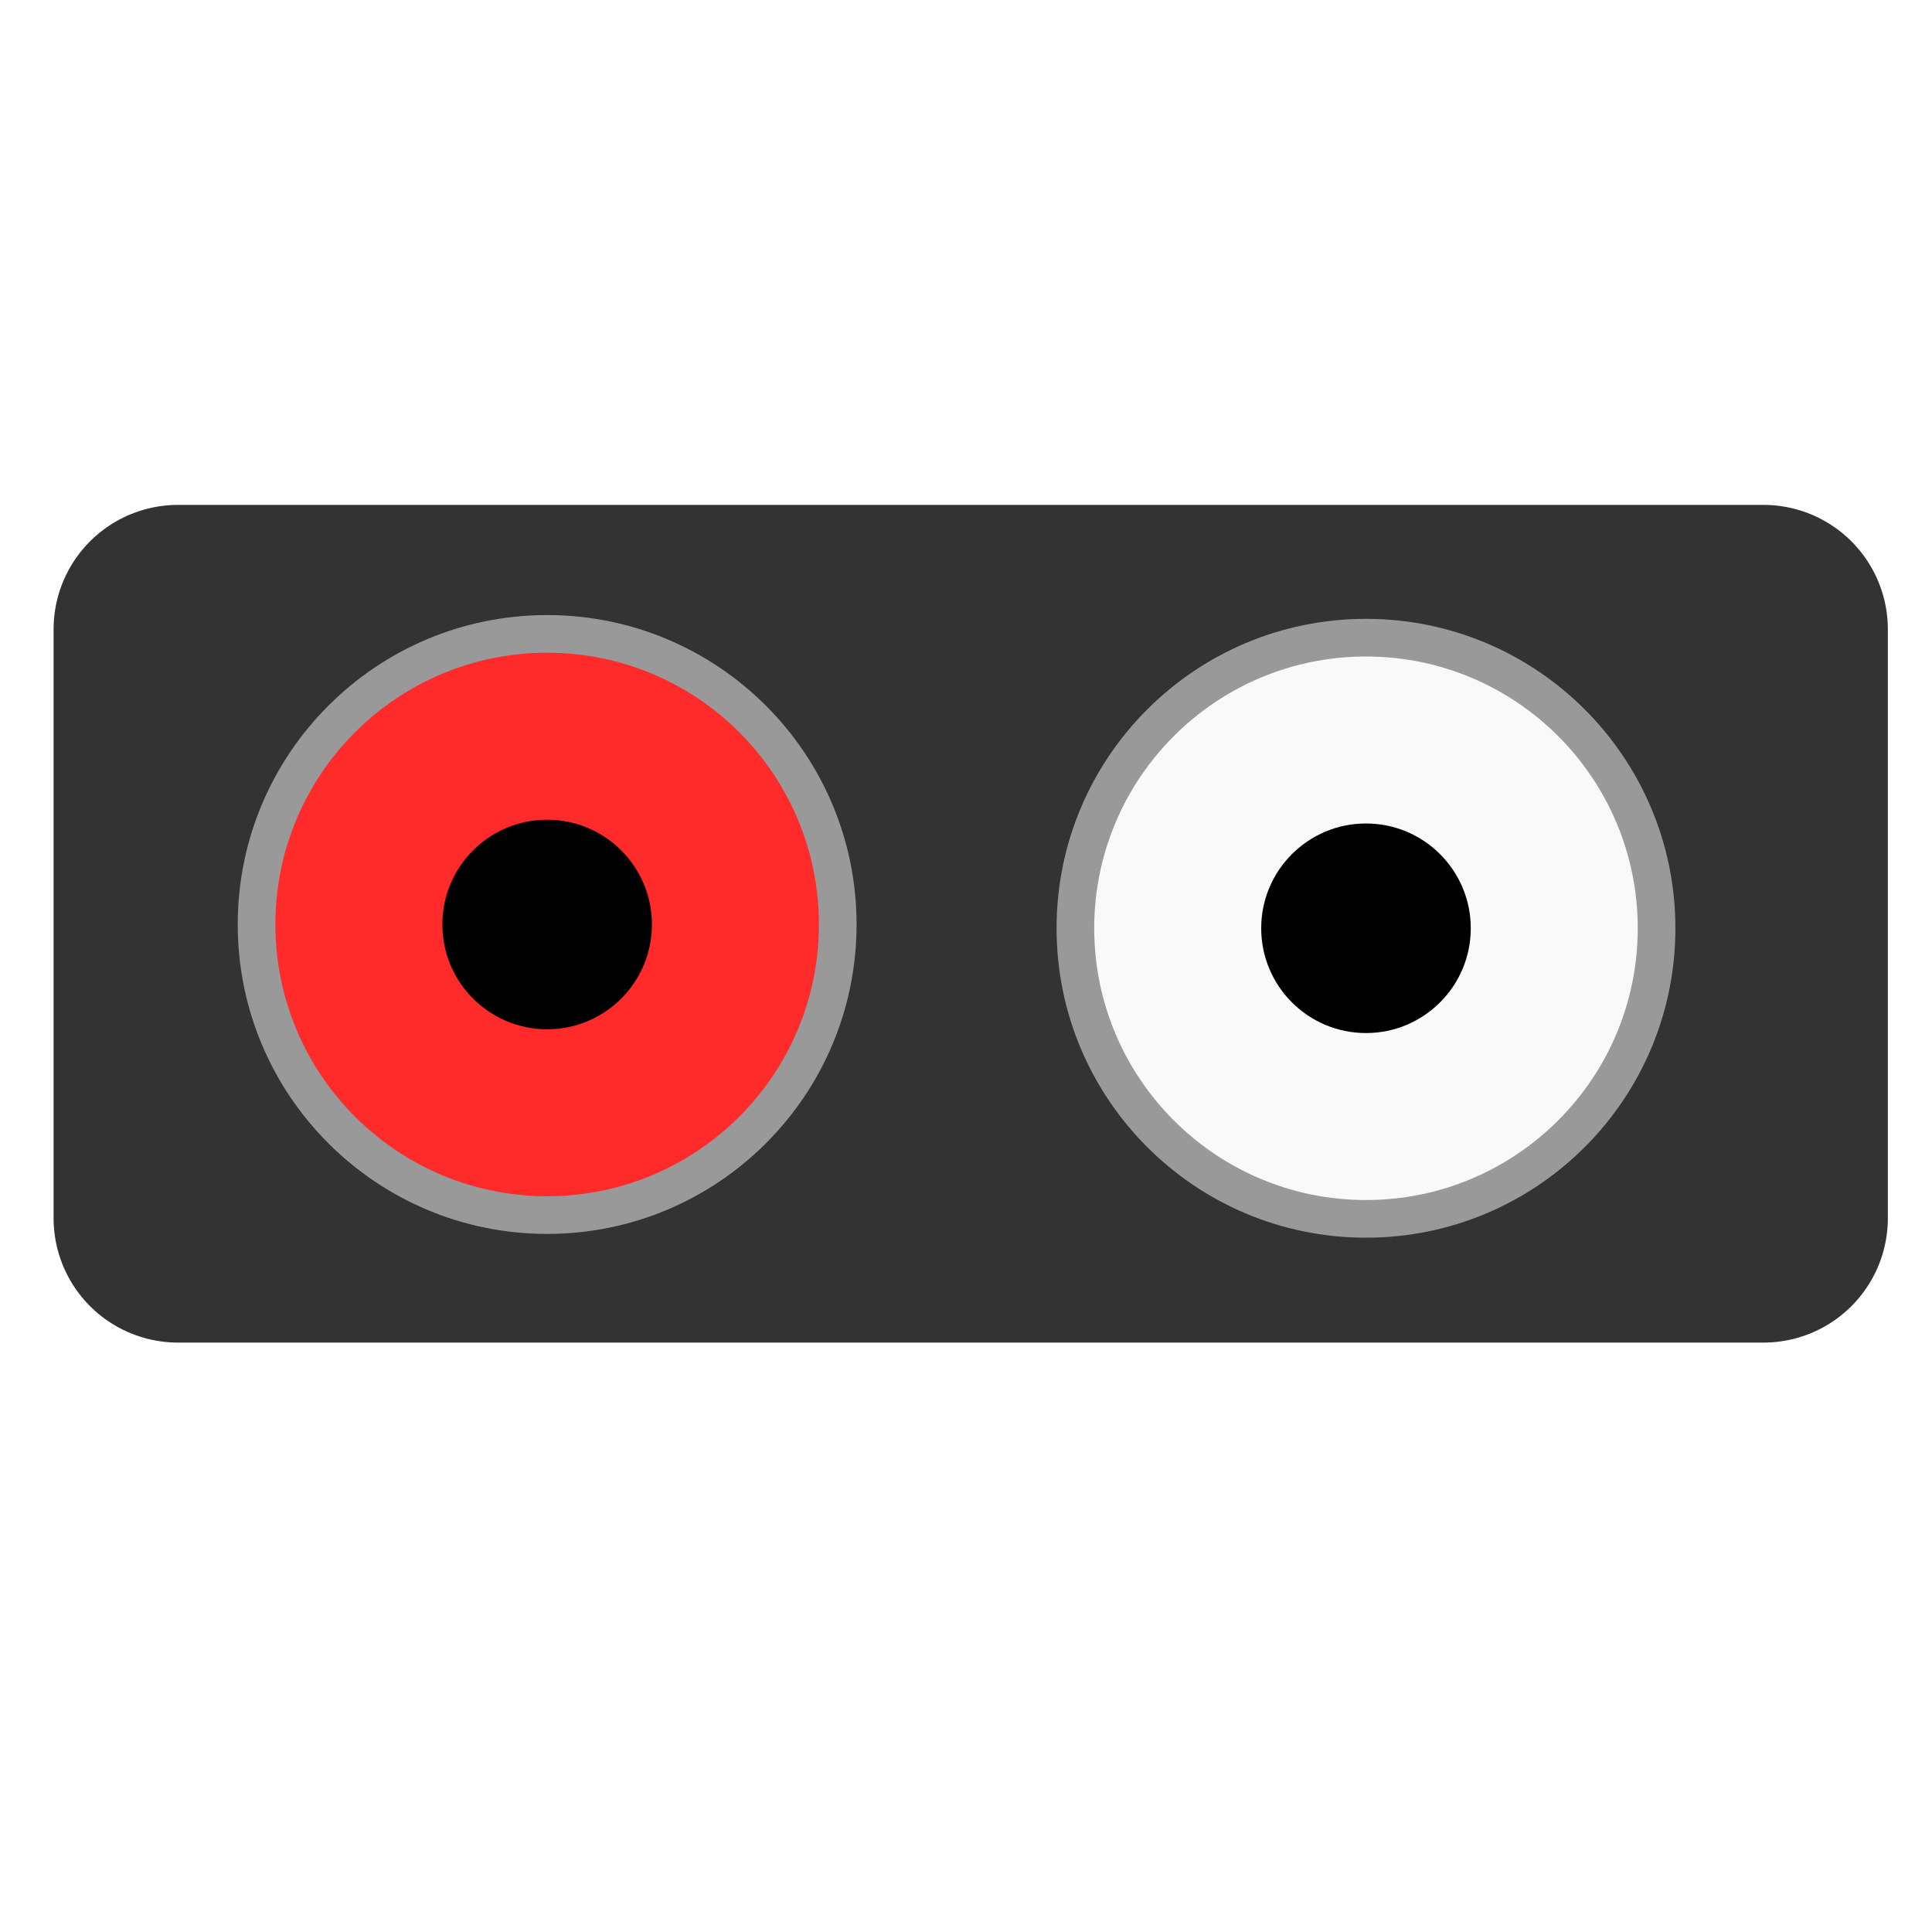
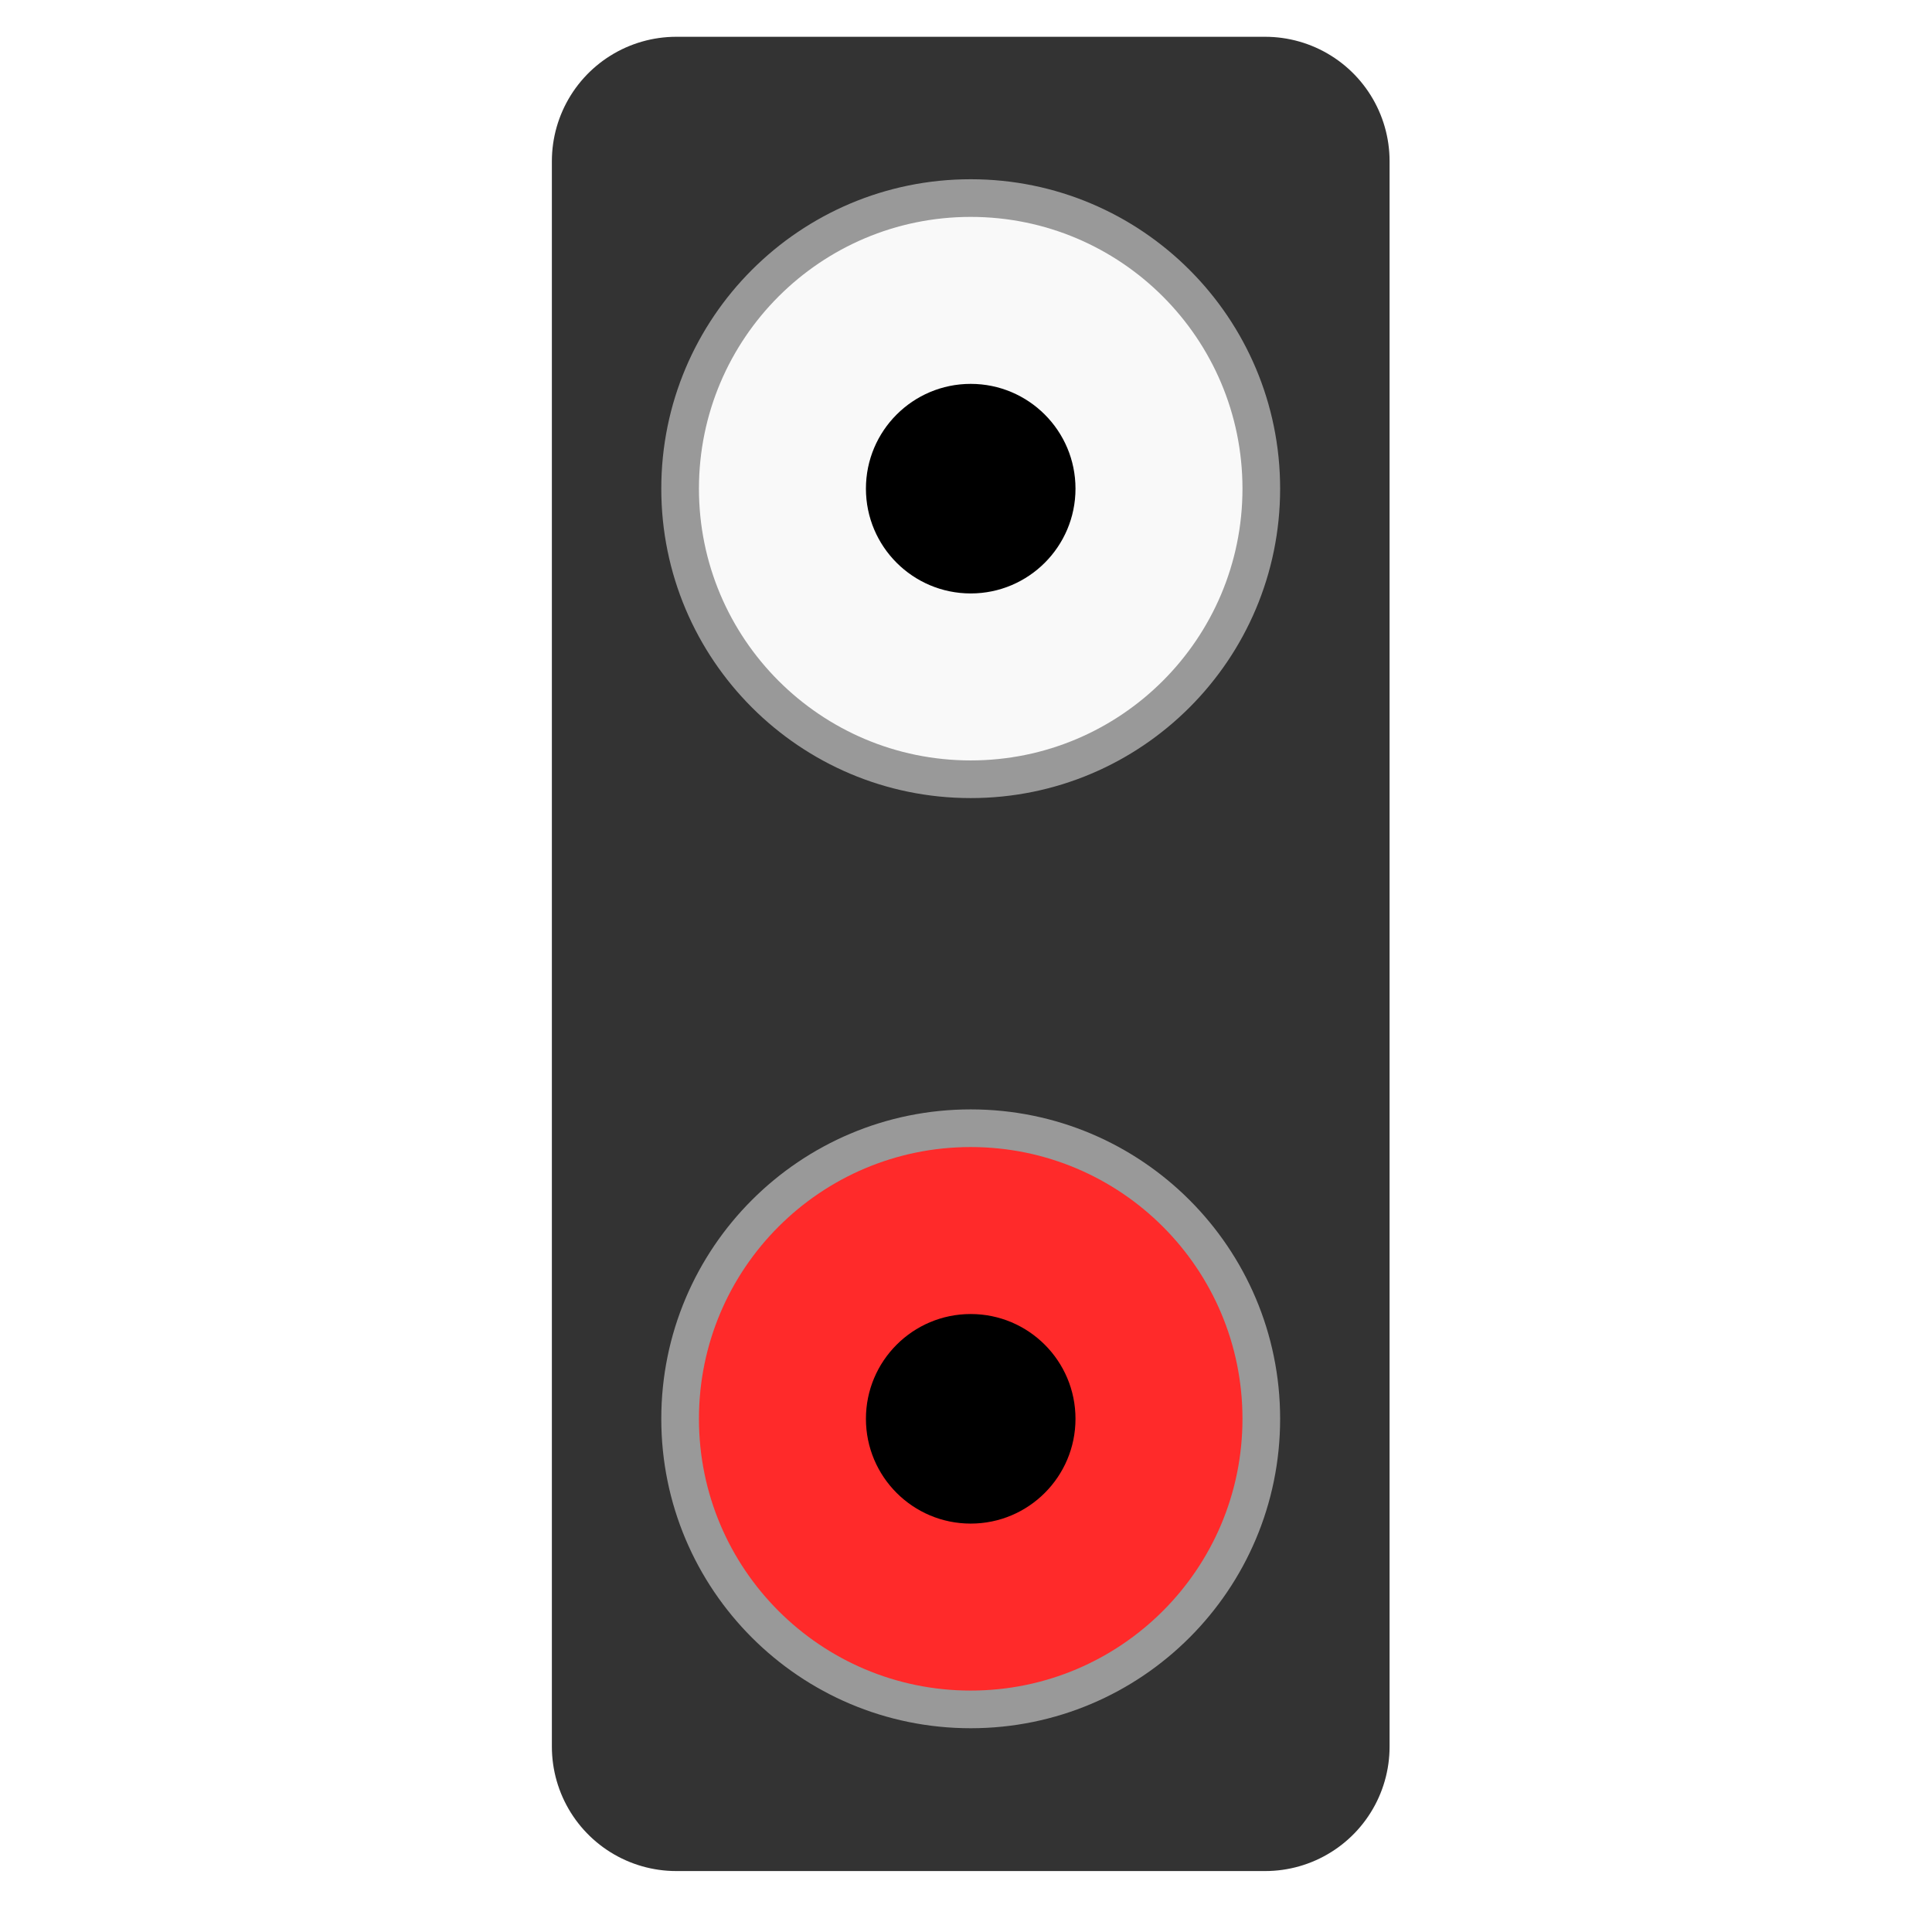
<svg xmlns="http://www.w3.org/2000/svg" width="128px" height="128px" viewBox="0 0 128 128" version="1.1" id="SVGRoot">
  <defs id="defs3713" />
  <g id="layer4">
-     <rect style="fill:#333333;stroke:#333333;stroke-width:16.486;stroke-linejoin:round;stroke-miterlimit:1.2;stroke-dasharray:none;stroke-opacity:1;opacity:1" id="rect3762" width="105.039" height="39.014" x="11.793" y="41.693" />
+     <rect style="opacity:1;fill:#333333;stroke:#333333;stroke-width:16.486;stroke-linejoin:round;stroke-miterlimit:1.2;stroke-dasharray:none;stroke-opacity:1" id="rect3762" width="105.039" height="39.014" x="-115.719" y="44.806" transform="rotate(-90)" />
  </g>
  <g id="layer3">
-     <circle style="fill:#999999;stroke-width:0.469" id="path3736" cx="36.25" cy="61.25" r="20.5" />
-     <circle style="fill:#999999;stroke-width:0.469" id="path3736-3" cx="90.5" cy="61.5" r="20.5" />
-     <circle style="fill:#f9f9f9;stroke-width:0.434" id="path3731-6" cx="90.5" cy="61.5" r="18.005" />
-     <circle id="path3729-7" cx="90.5" cy="61.5" r="6.942" style="stroke-width:0.434" />
+     <circle style="fill:#999999;stroke-width:0.469" id="path3736" cx="-94" cy="64.312" r="20.5" transform="rotate(-90)" />
+     <circle style="fill:#999999;stroke-width:0.469" id="path3736-3" cx="-32.375" cy="64.312" r="20.5" transform="rotate(-90)" />
+     <circle style="fill:#f9f9f9;stroke-width:0.434" id="path3731-6" cx="-32.375" cy="64.312" r="18.005" transform="rotate(-90)" />
+     <circle id="path3729-7" cx="-32.375" cy="64.312" r="6.942" style="stroke-width:0.434" transform="rotate(-90)" />
  </g>
  <g id="layer1">
-     <circle style="fill:#ff2a2a;stroke-width:0.434" id="path3731" cx="36.25" cy="61.25" r="18.005" />
+     <circle style="fill:#ff2a2a;stroke-width:0.434" id="path3731" cx="-94" cy="64.312" r="18.005" transform="rotate(-90)" />
  </g>
  <g id="layer2">
-     <circle id="path3729" cx="36.25" cy="61.25" r="6.942" style="stroke-width:0.434" />
+     <circle id="path3729" cx="-94" cy="64.312" r="6.942" style="stroke-width:0.434" transform="rotate(-90)" />
  </g>
</svg>
